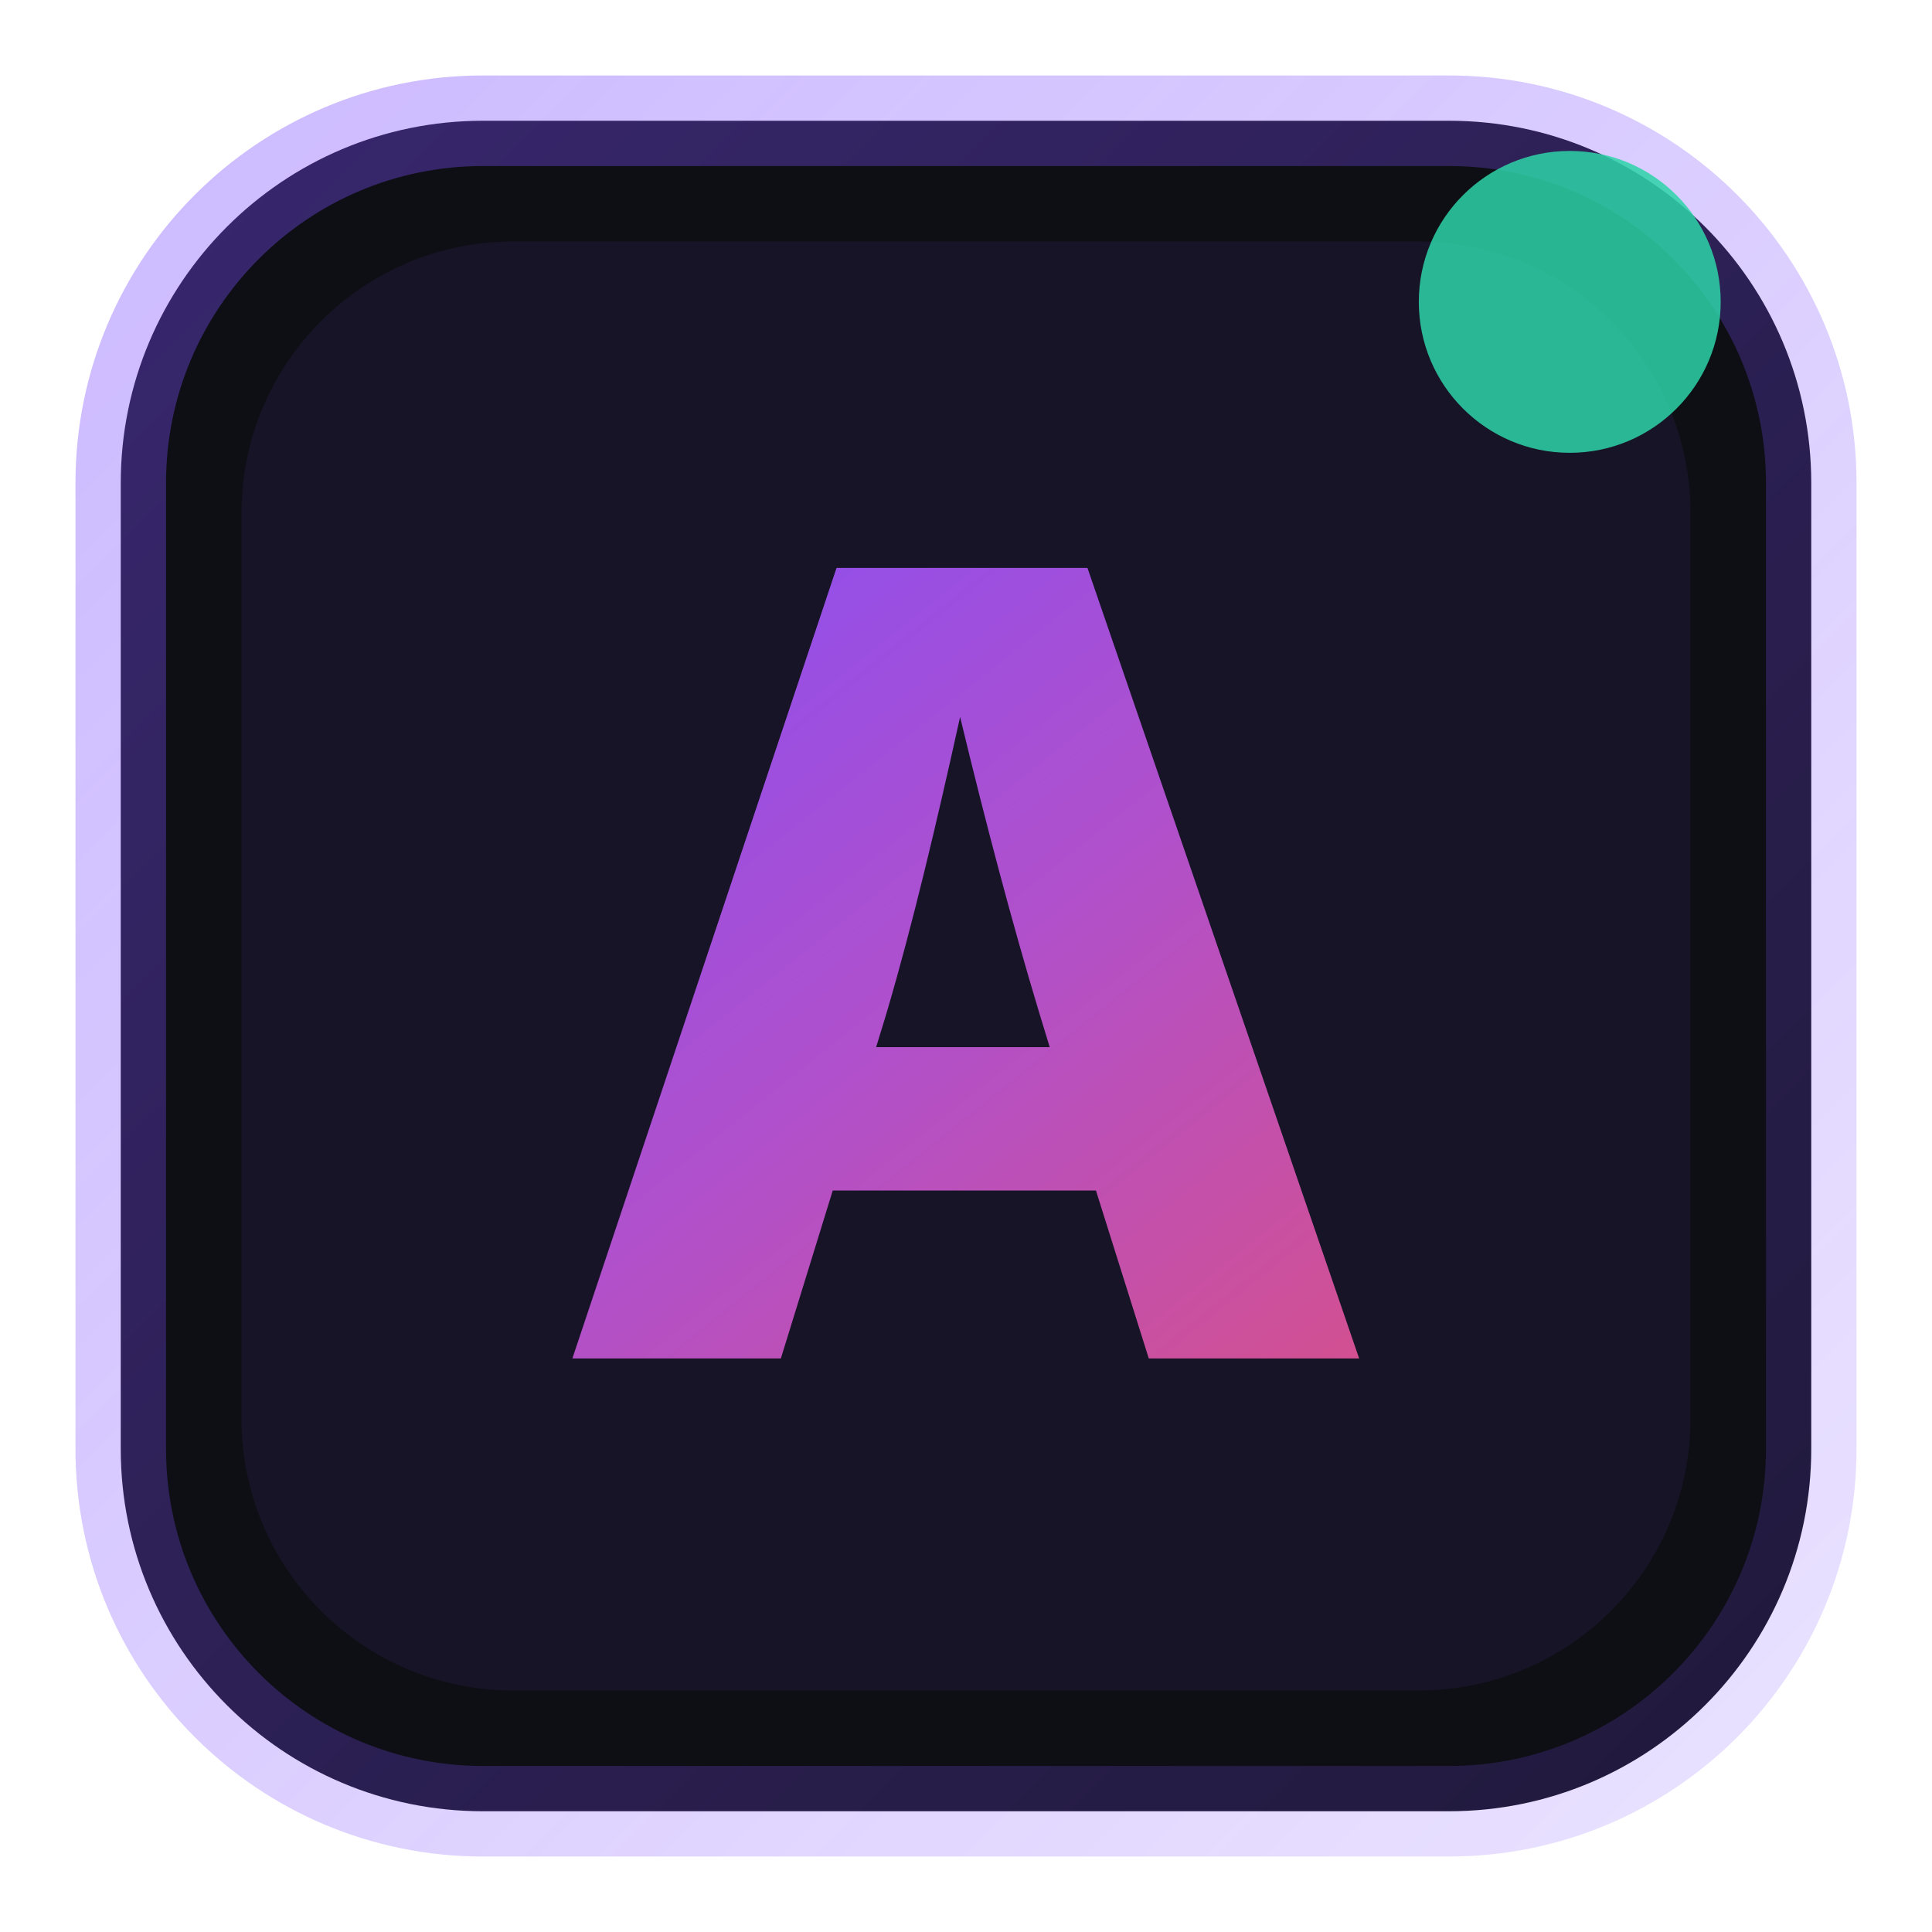
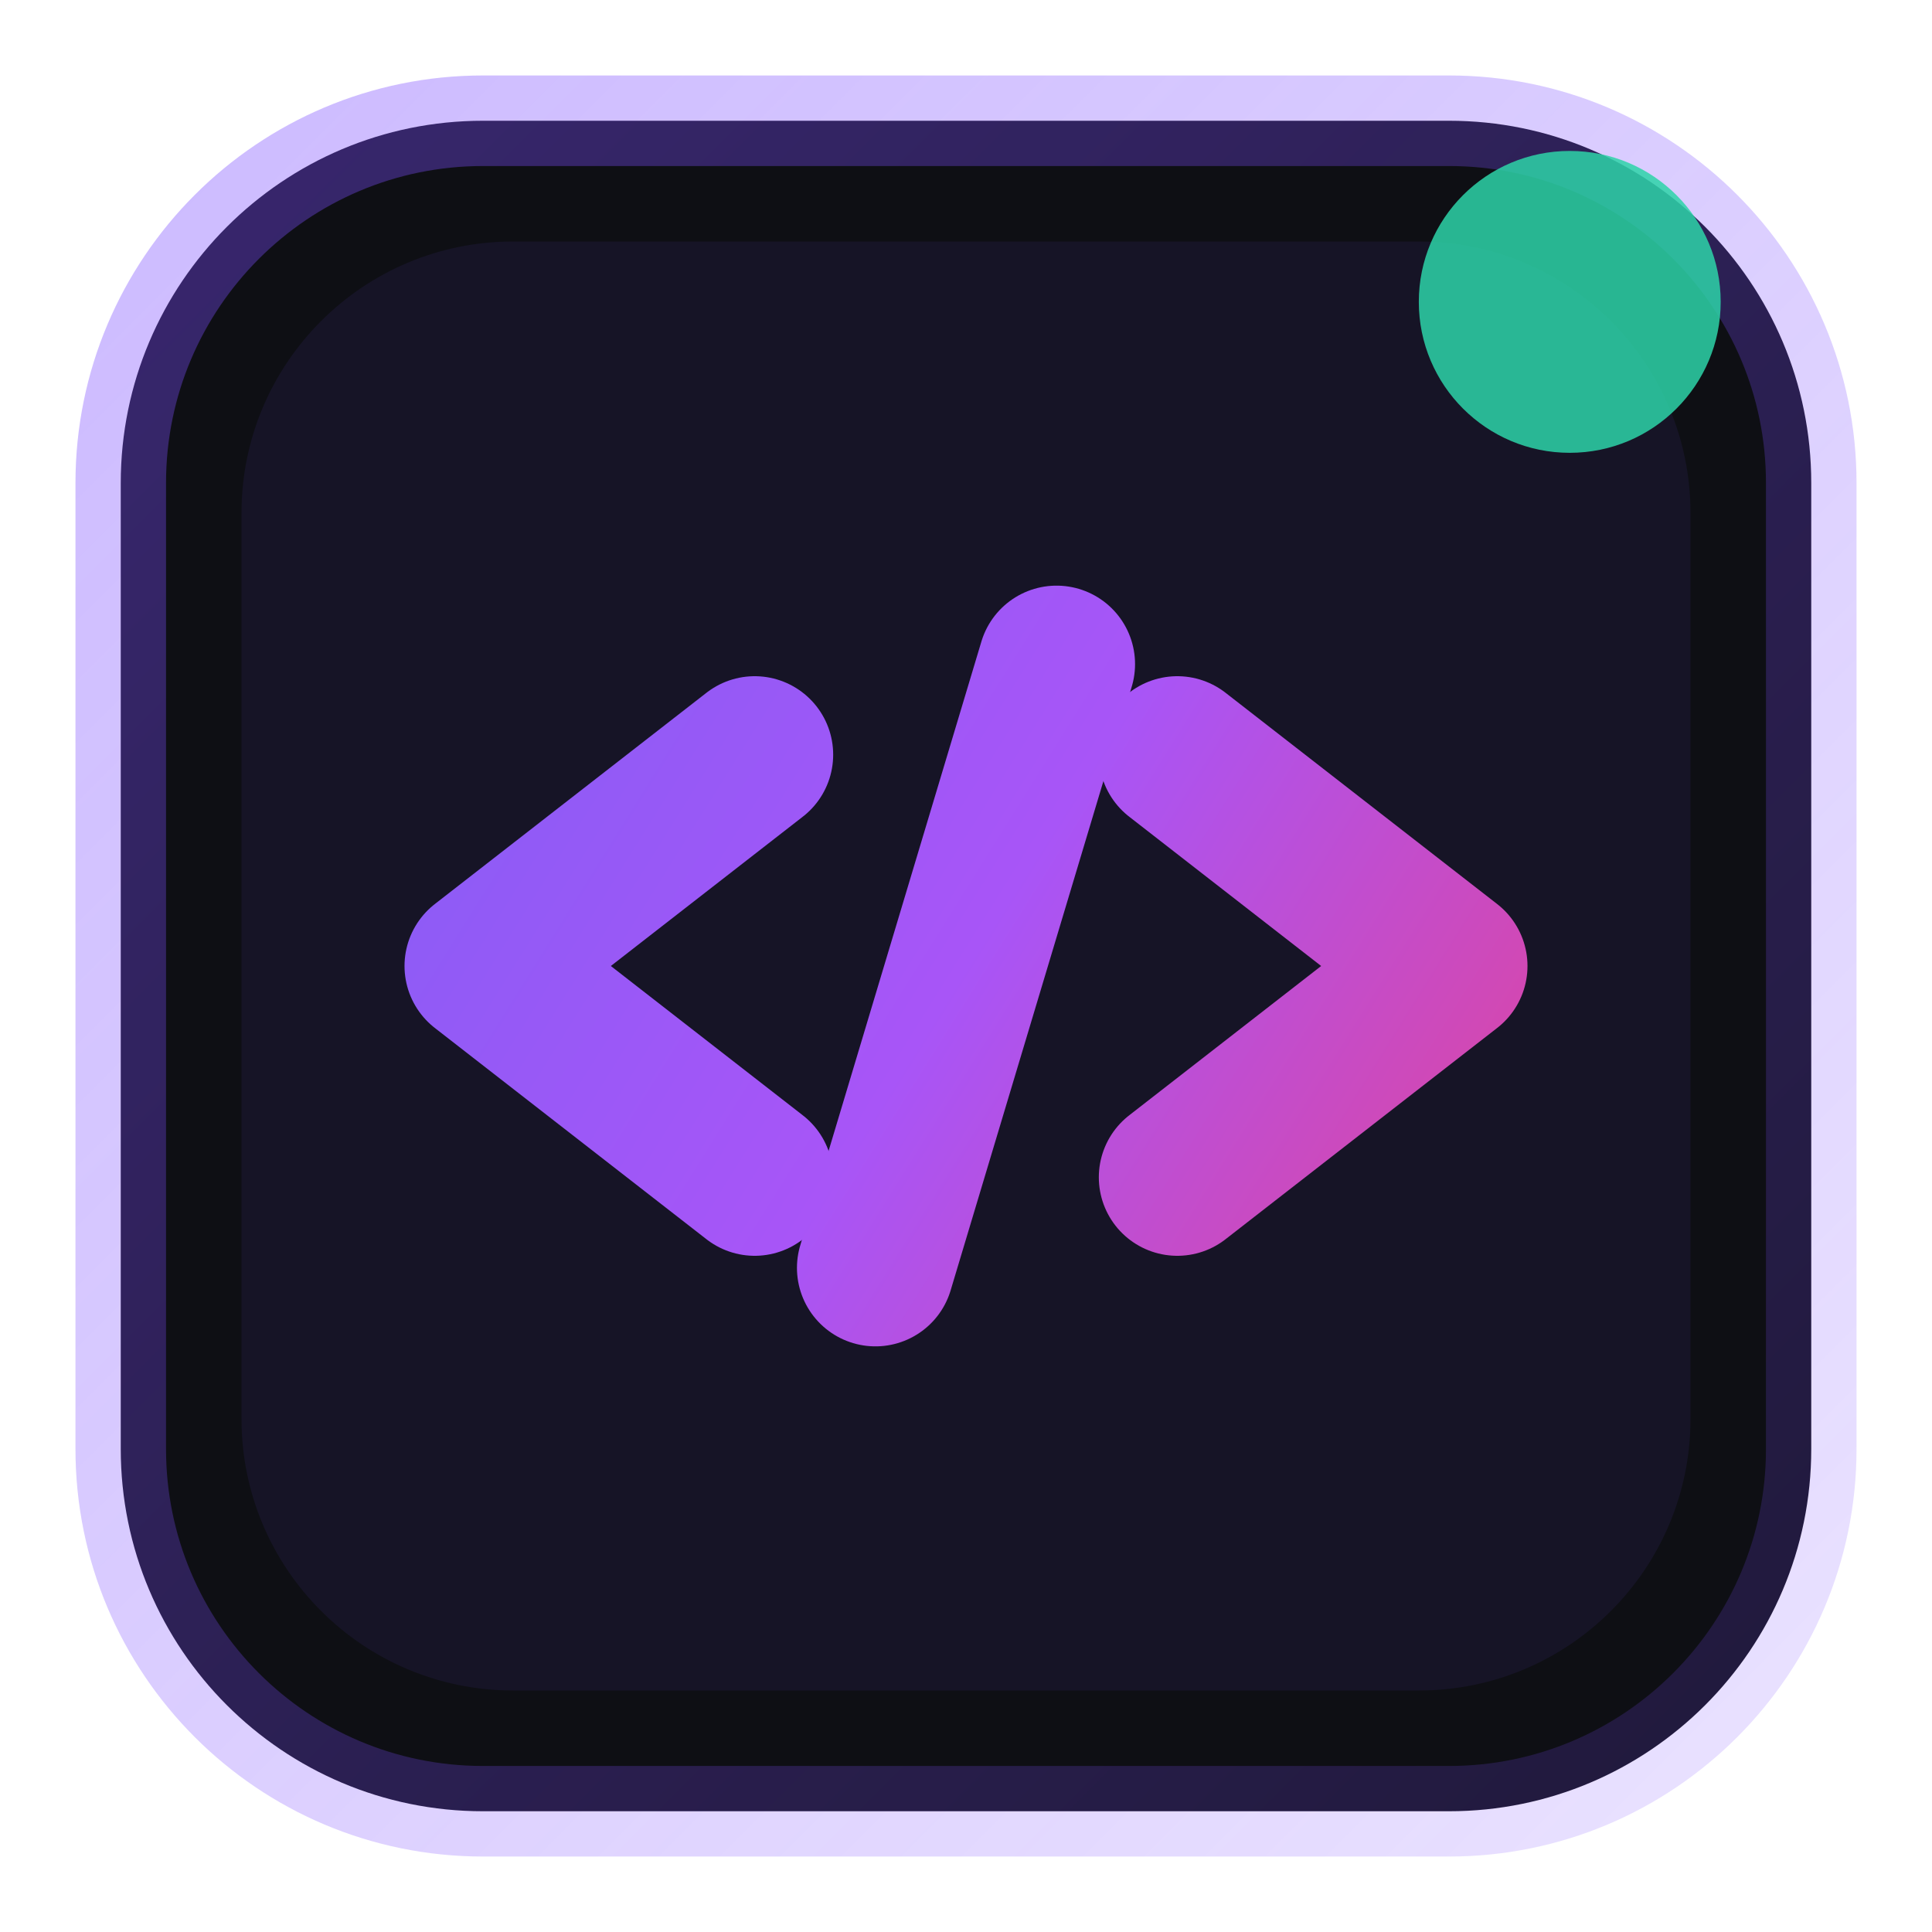
<svg xmlns="http://www.w3.org/2000/svg" viewBox="0 0 32 32" fill="none">
  <rect x="2" y="2" width="28" height="28" rx="6" fill="#0e0f14" stroke="url(#border-grad)" stroke-width="1.5" />
  <rect x="4" y="4" width="24" height="24" rx="4.5" fill="rgba(124,77,255,0.08)" />
-   <text x="16" y="22.5" text-anchor="middle" font-family="system-ui, -apple-system, sans-serif" font-weight="800" font-size="18" fill="url(#text-grad)">A</text>
+   <g stroke="url(#code-grad)" stroke-width="2.6" stroke-linecap="round" stroke-linejoin="round">
+     <polyline points="12.5,12.5 8,16 12.5,19.5" />
+     <line x1="17.5" y1="11" x2="14.5" y2="21" />
+     <polyline points="19.5,12.5 24,16 19.5,19.5" />
+   </g>
  <circle cx="26" cy="5" r="2.5" fill="#2dd4a8" opacity="0.85" />
  <defs>
    <linearGradient id="border-grad" x1="0" y1="0" x2="32" y2="32" gradientUnits="userSpaceOnUse">
      <stop offset="0%" stop-color="rgba(124,77,255,0.4)" />
      <stop offset="100%" stop-color="rgba(124,77,255,0.15)" />
    </linearGradient>
-     <linearGradient id="text-grad" x1="8" y1="6" x2="24" y2="26" gradientUnits="userSpaceOnUse">
-       <stop offset="0%" stop-color="#7c4dff" />
-       <stop offset="50%" stop-color="#b050cc" />
-       <stop offset="100%" stop-color="#e0507a" />
+     <linearGradient id="code-grad" x1="8" y1="11" x2="24" y2="21" gradientUnits="userSpaceOnUse">
+       <stop offset="0%" stop-color="#8b5cf6" />
+       <stop offset="50%" stop-color="#a855f7" />
+       <stop offset="100%" stop-color="#d946a8" />
    </linearGradient>
  </defs>
</svg>
